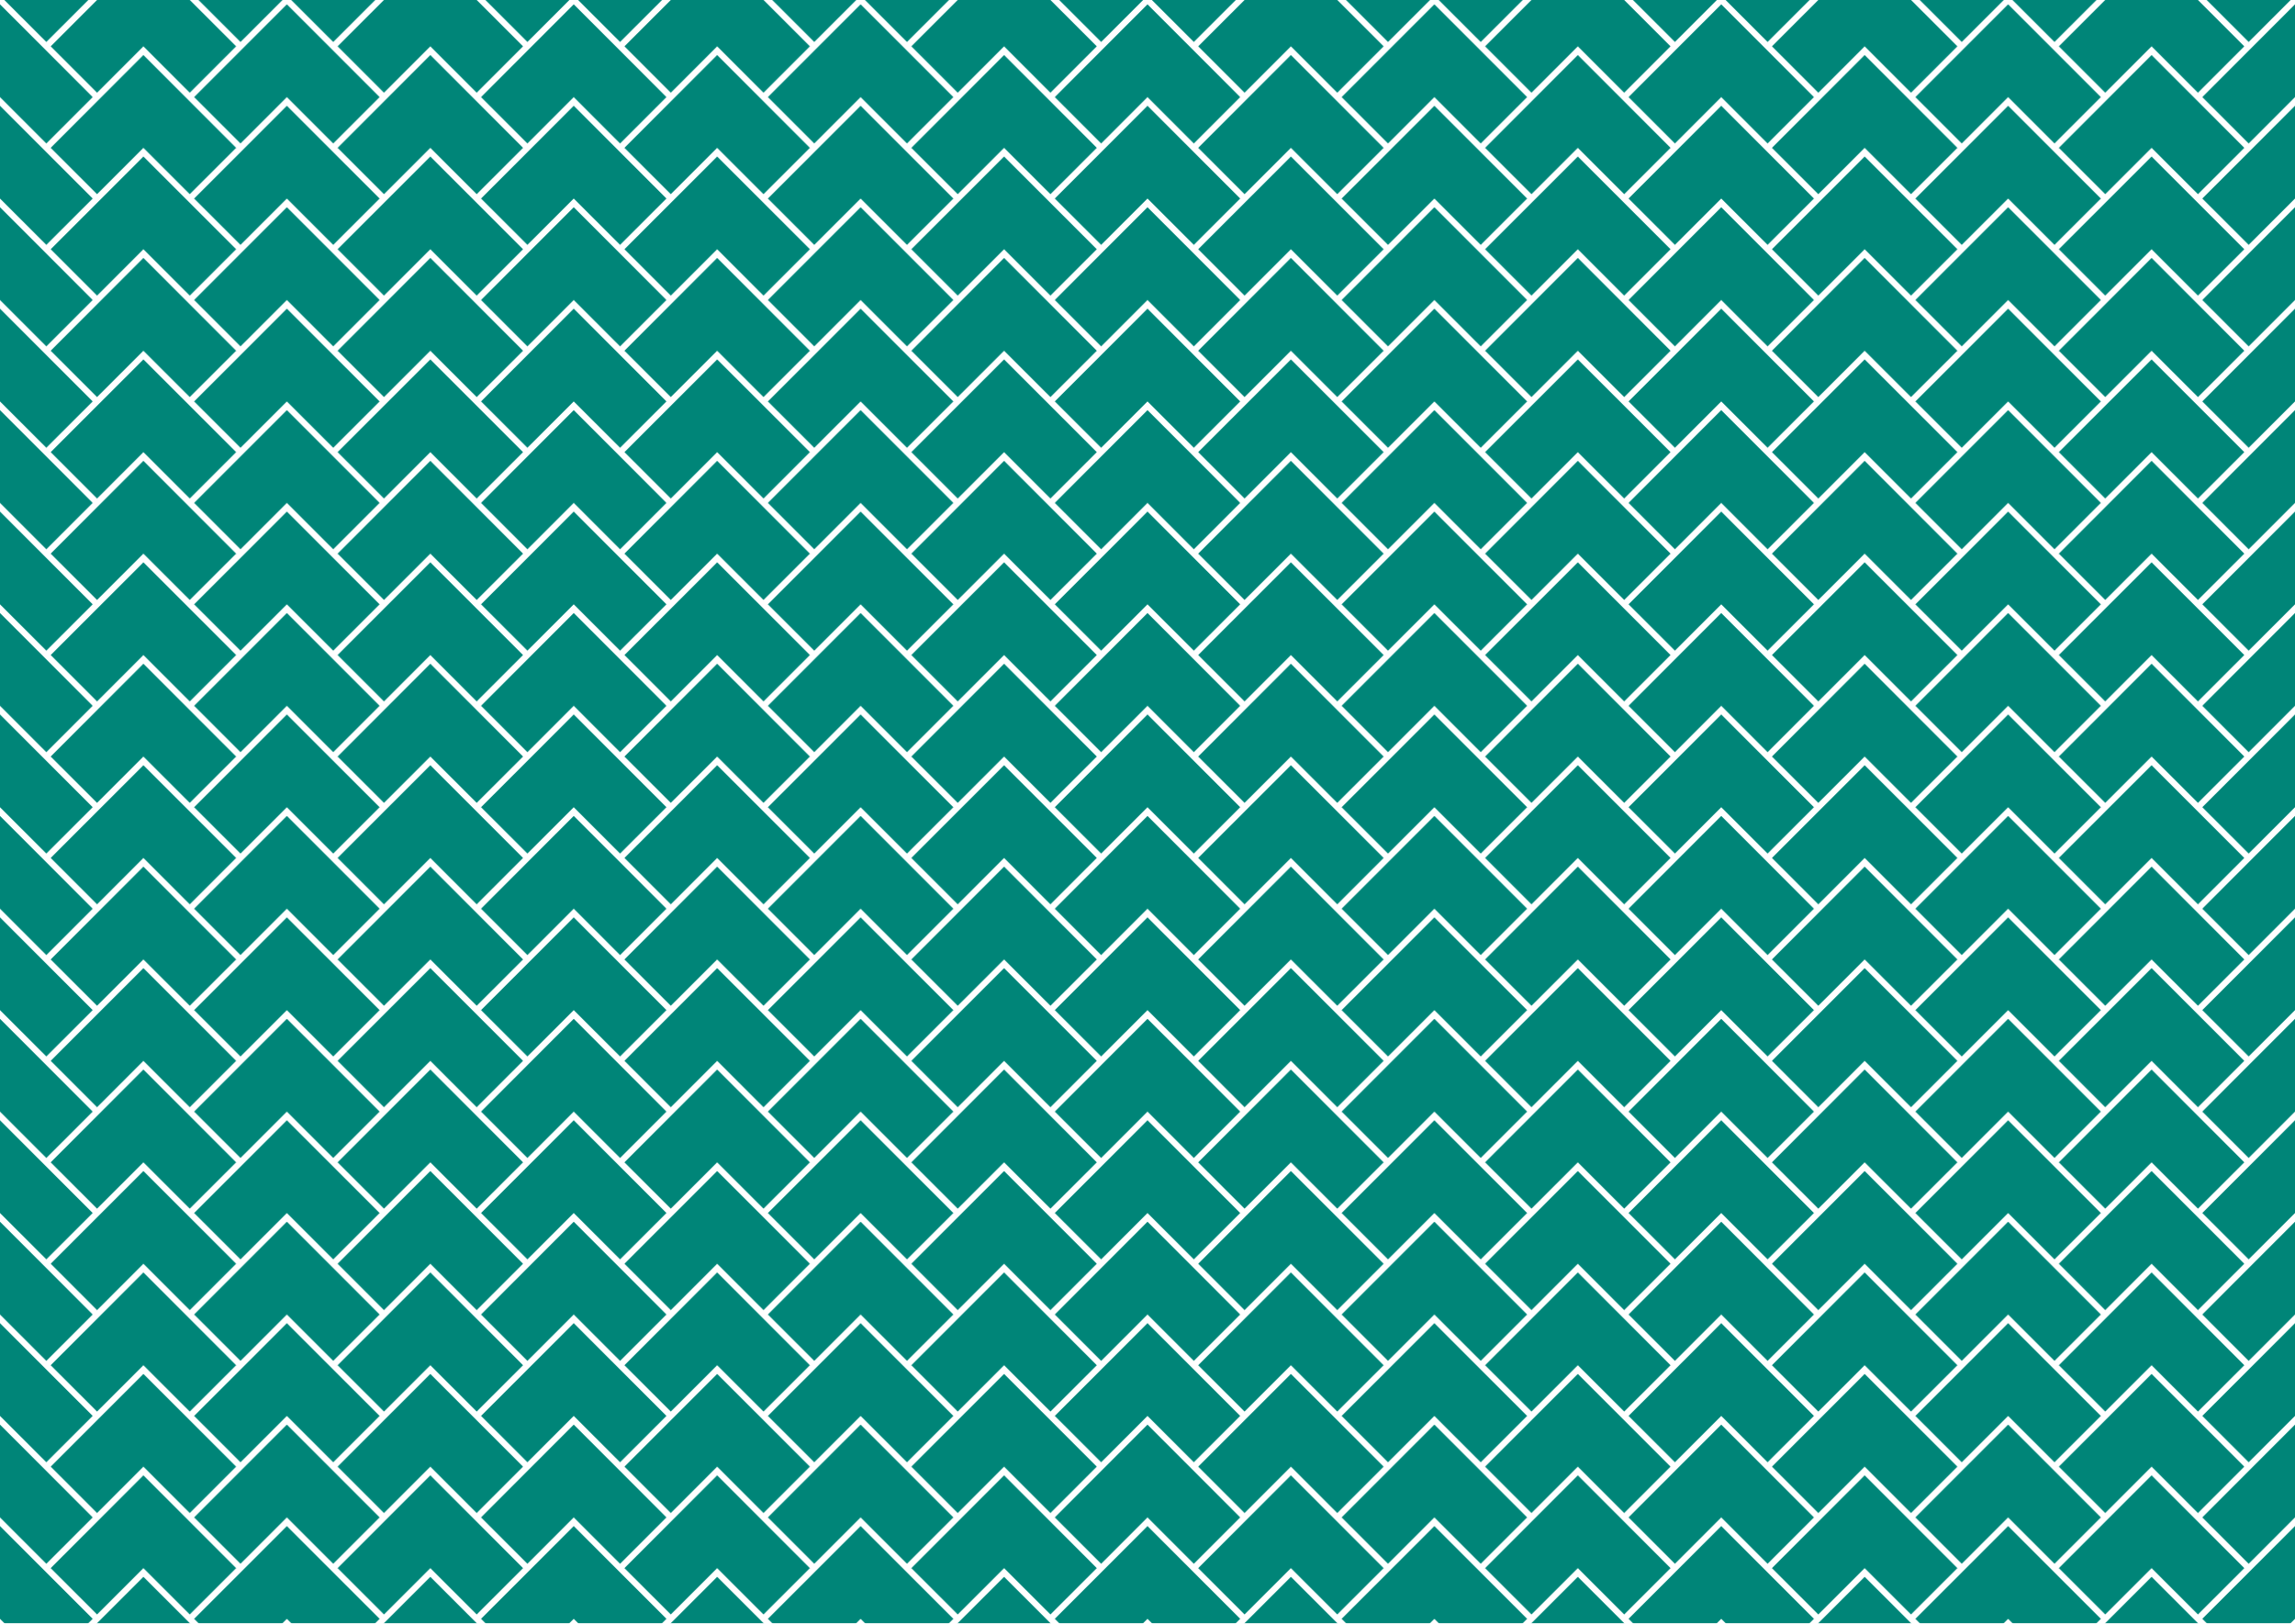
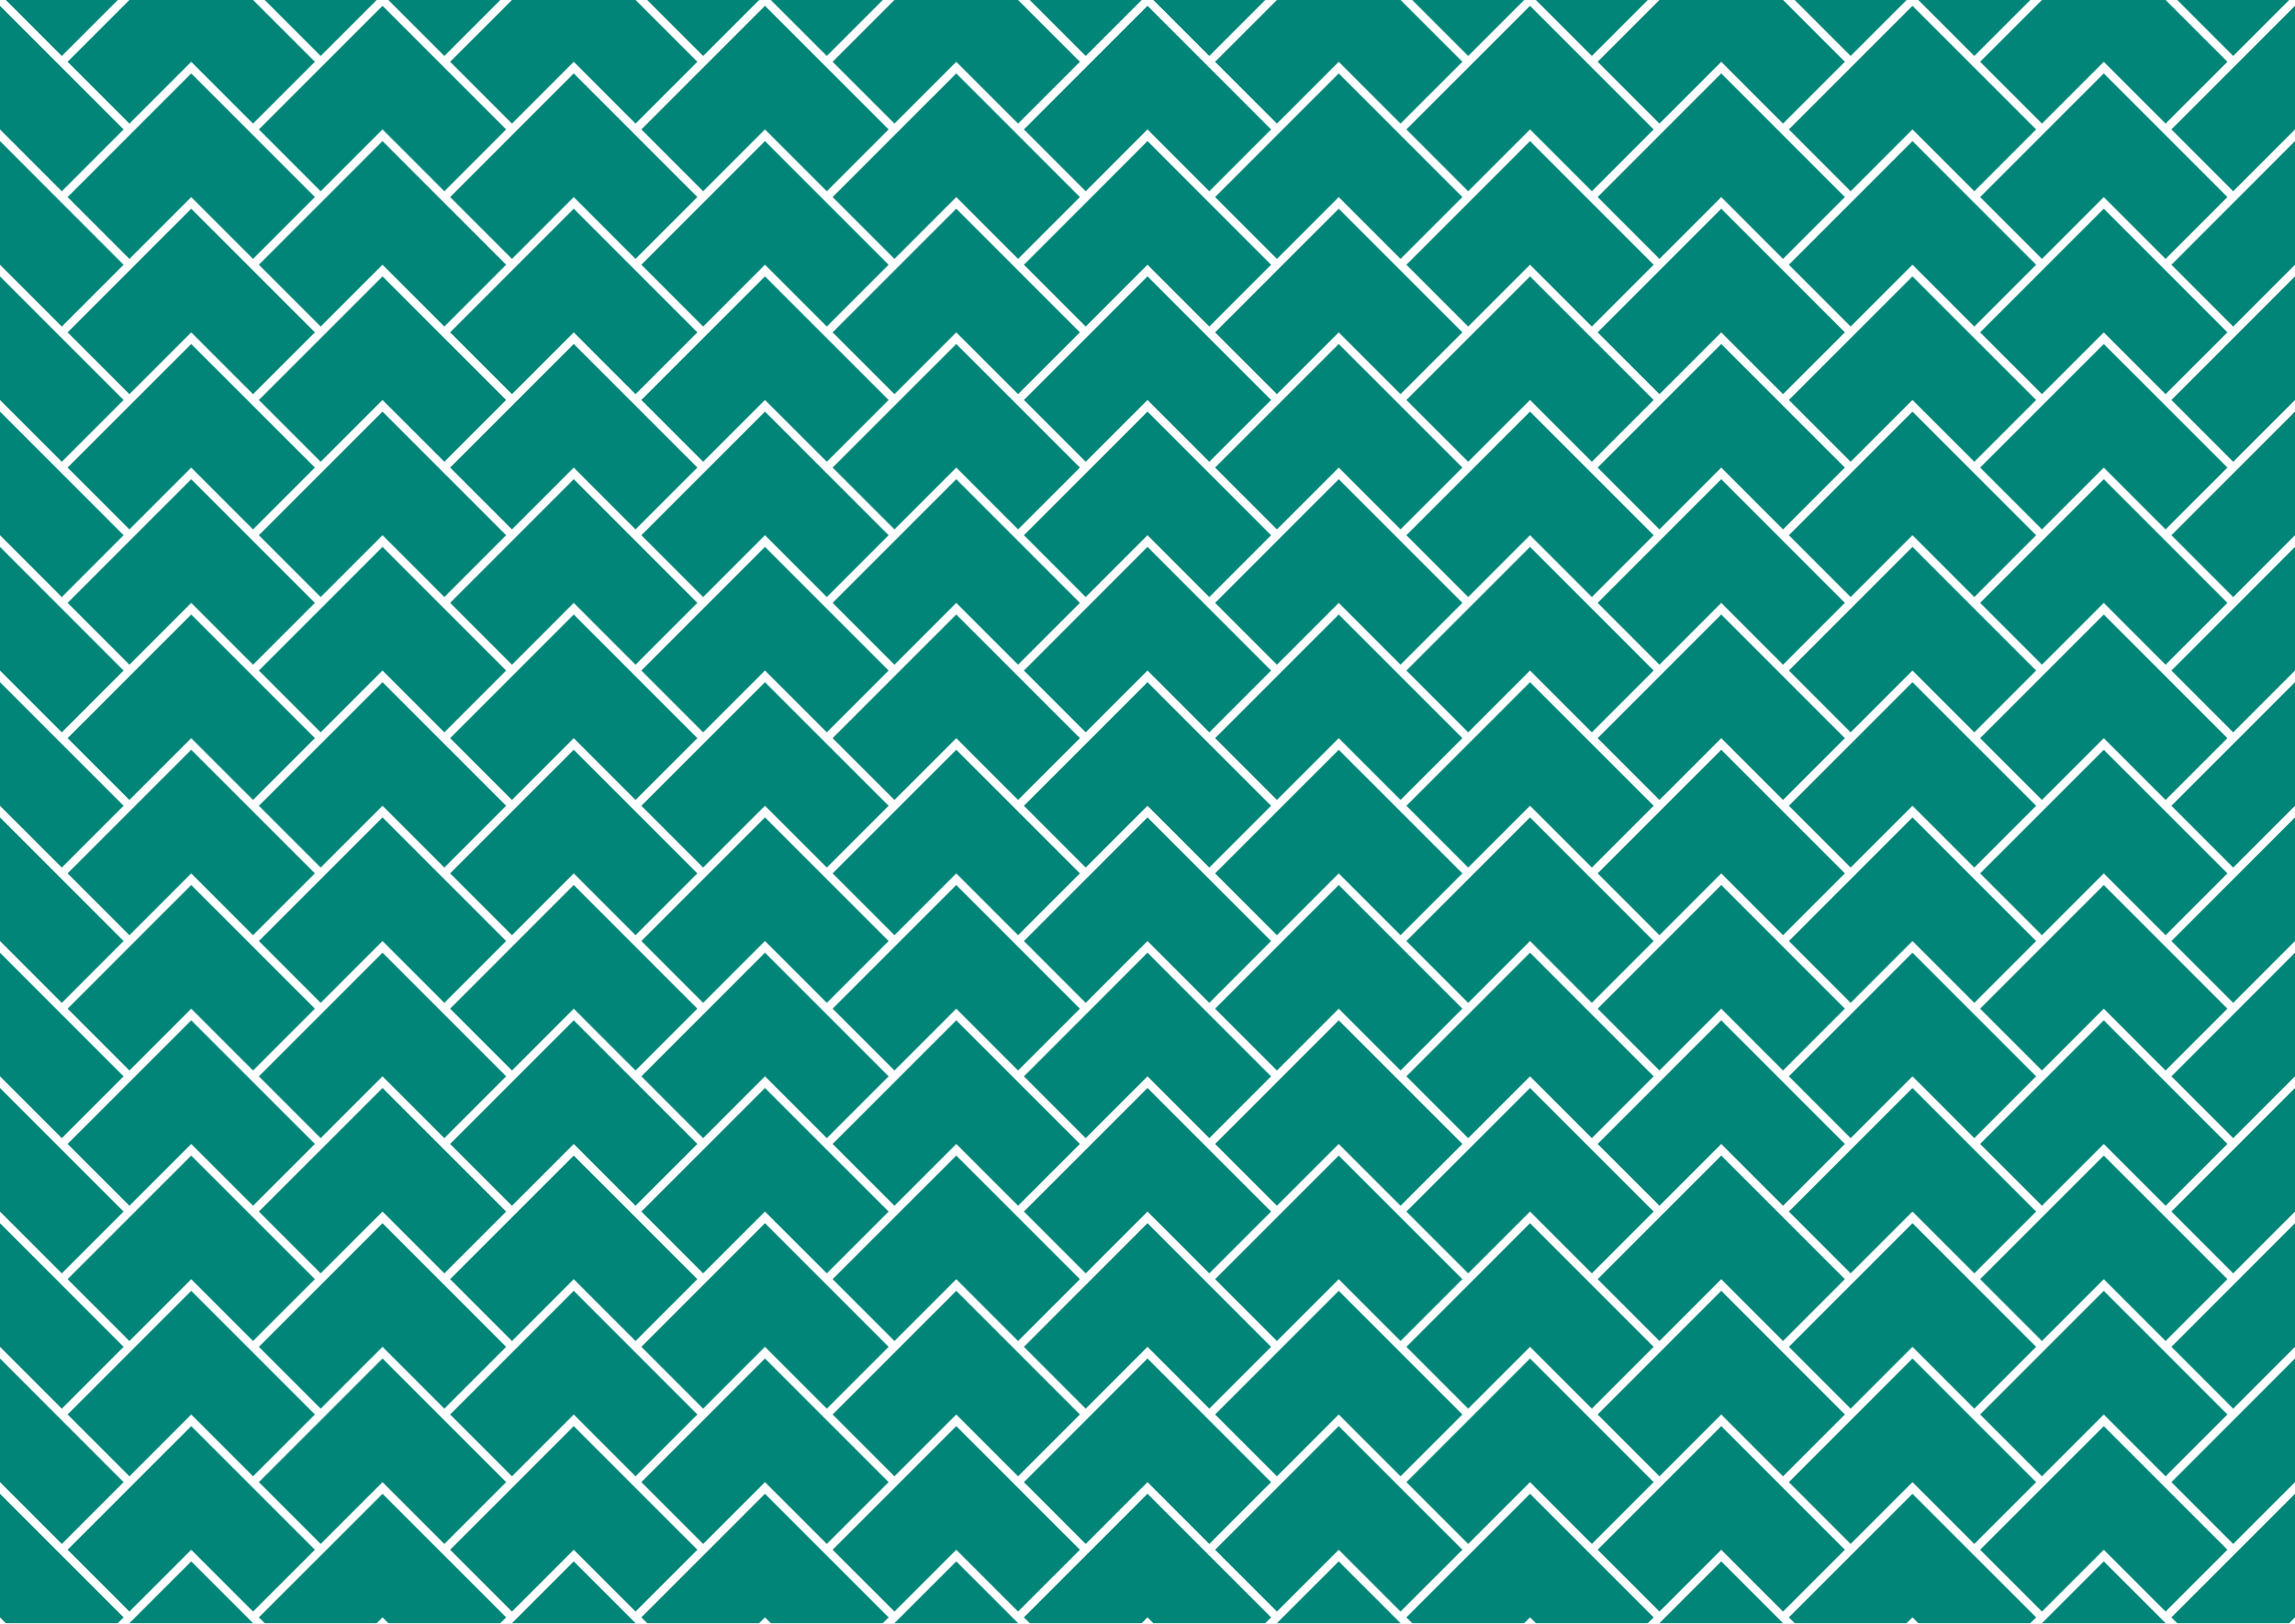
<svg xmlns="http://www.w3.org/2000/svg" viewBox="0 0 199.472 141.076">
  <defs>
-     <pattern id="caretpattern" x="0" y="0" width="199.472" height="70.538" patternUnits="userSpaceOnUse" patternTransform="scale(0.125)">
+     <pattern id="caretpattern" x="0" y="0" width="199.472" height="70.538" patternUnits="userSpaceOnUse" patternTransform="scale(0.1666667)">
      <path id="base-caret" class="caret-stroke" d="M-48.35,13.081L0,-35.269L48.35,13.081" style="fill:none;stroke:rgb(0,133,120);stroke-width:45.59px;" />
      <use href="#base-caret" transform="translate(99.73596,35.26892)" />
      <use href="#base-caret" transform="translate(99.73596,105.8068)" />
      <use href="#base-caret" transform="translate(0,70.53784)" />
      <use href="#base-caret" transform="translate(199.4719,0)" />
      <use href="#base-caret" transform="translate(199.4719,70.53784)" />
    </pattern>
  </defs>
  <rect x="0" y="0" width="199.472" height="141.076" fill="url(#caretpattern)" />
</svg>
